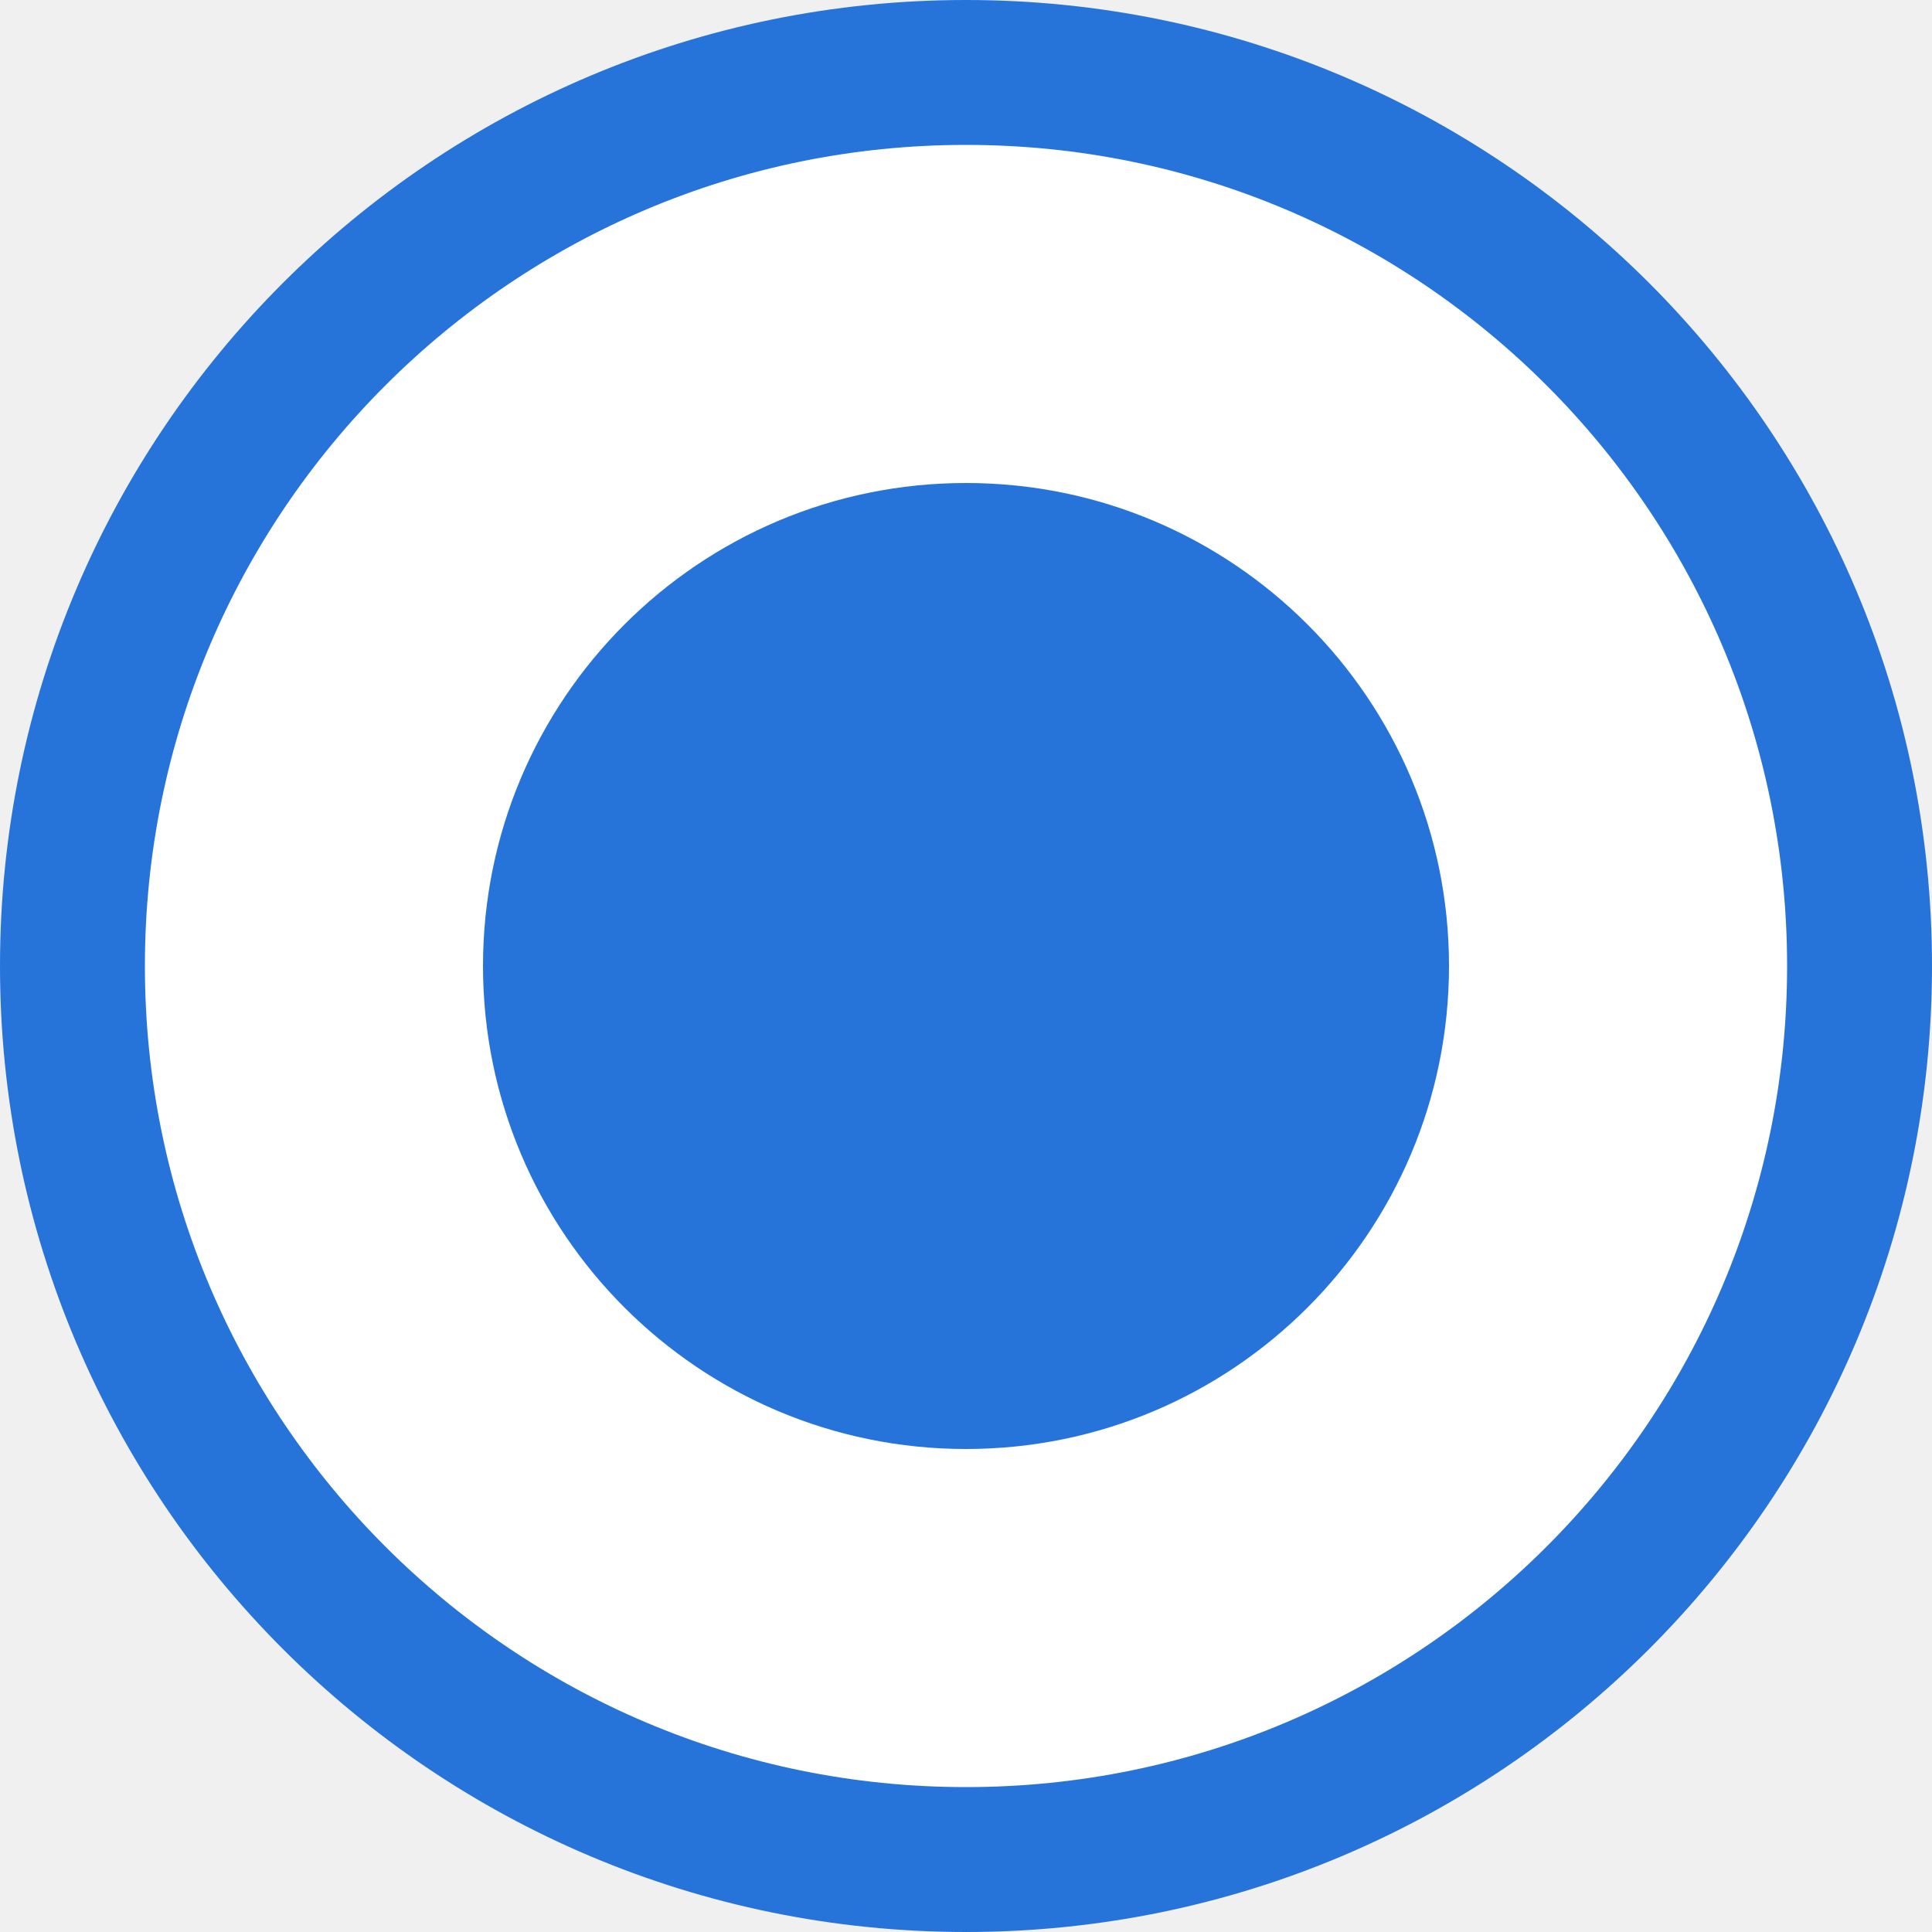
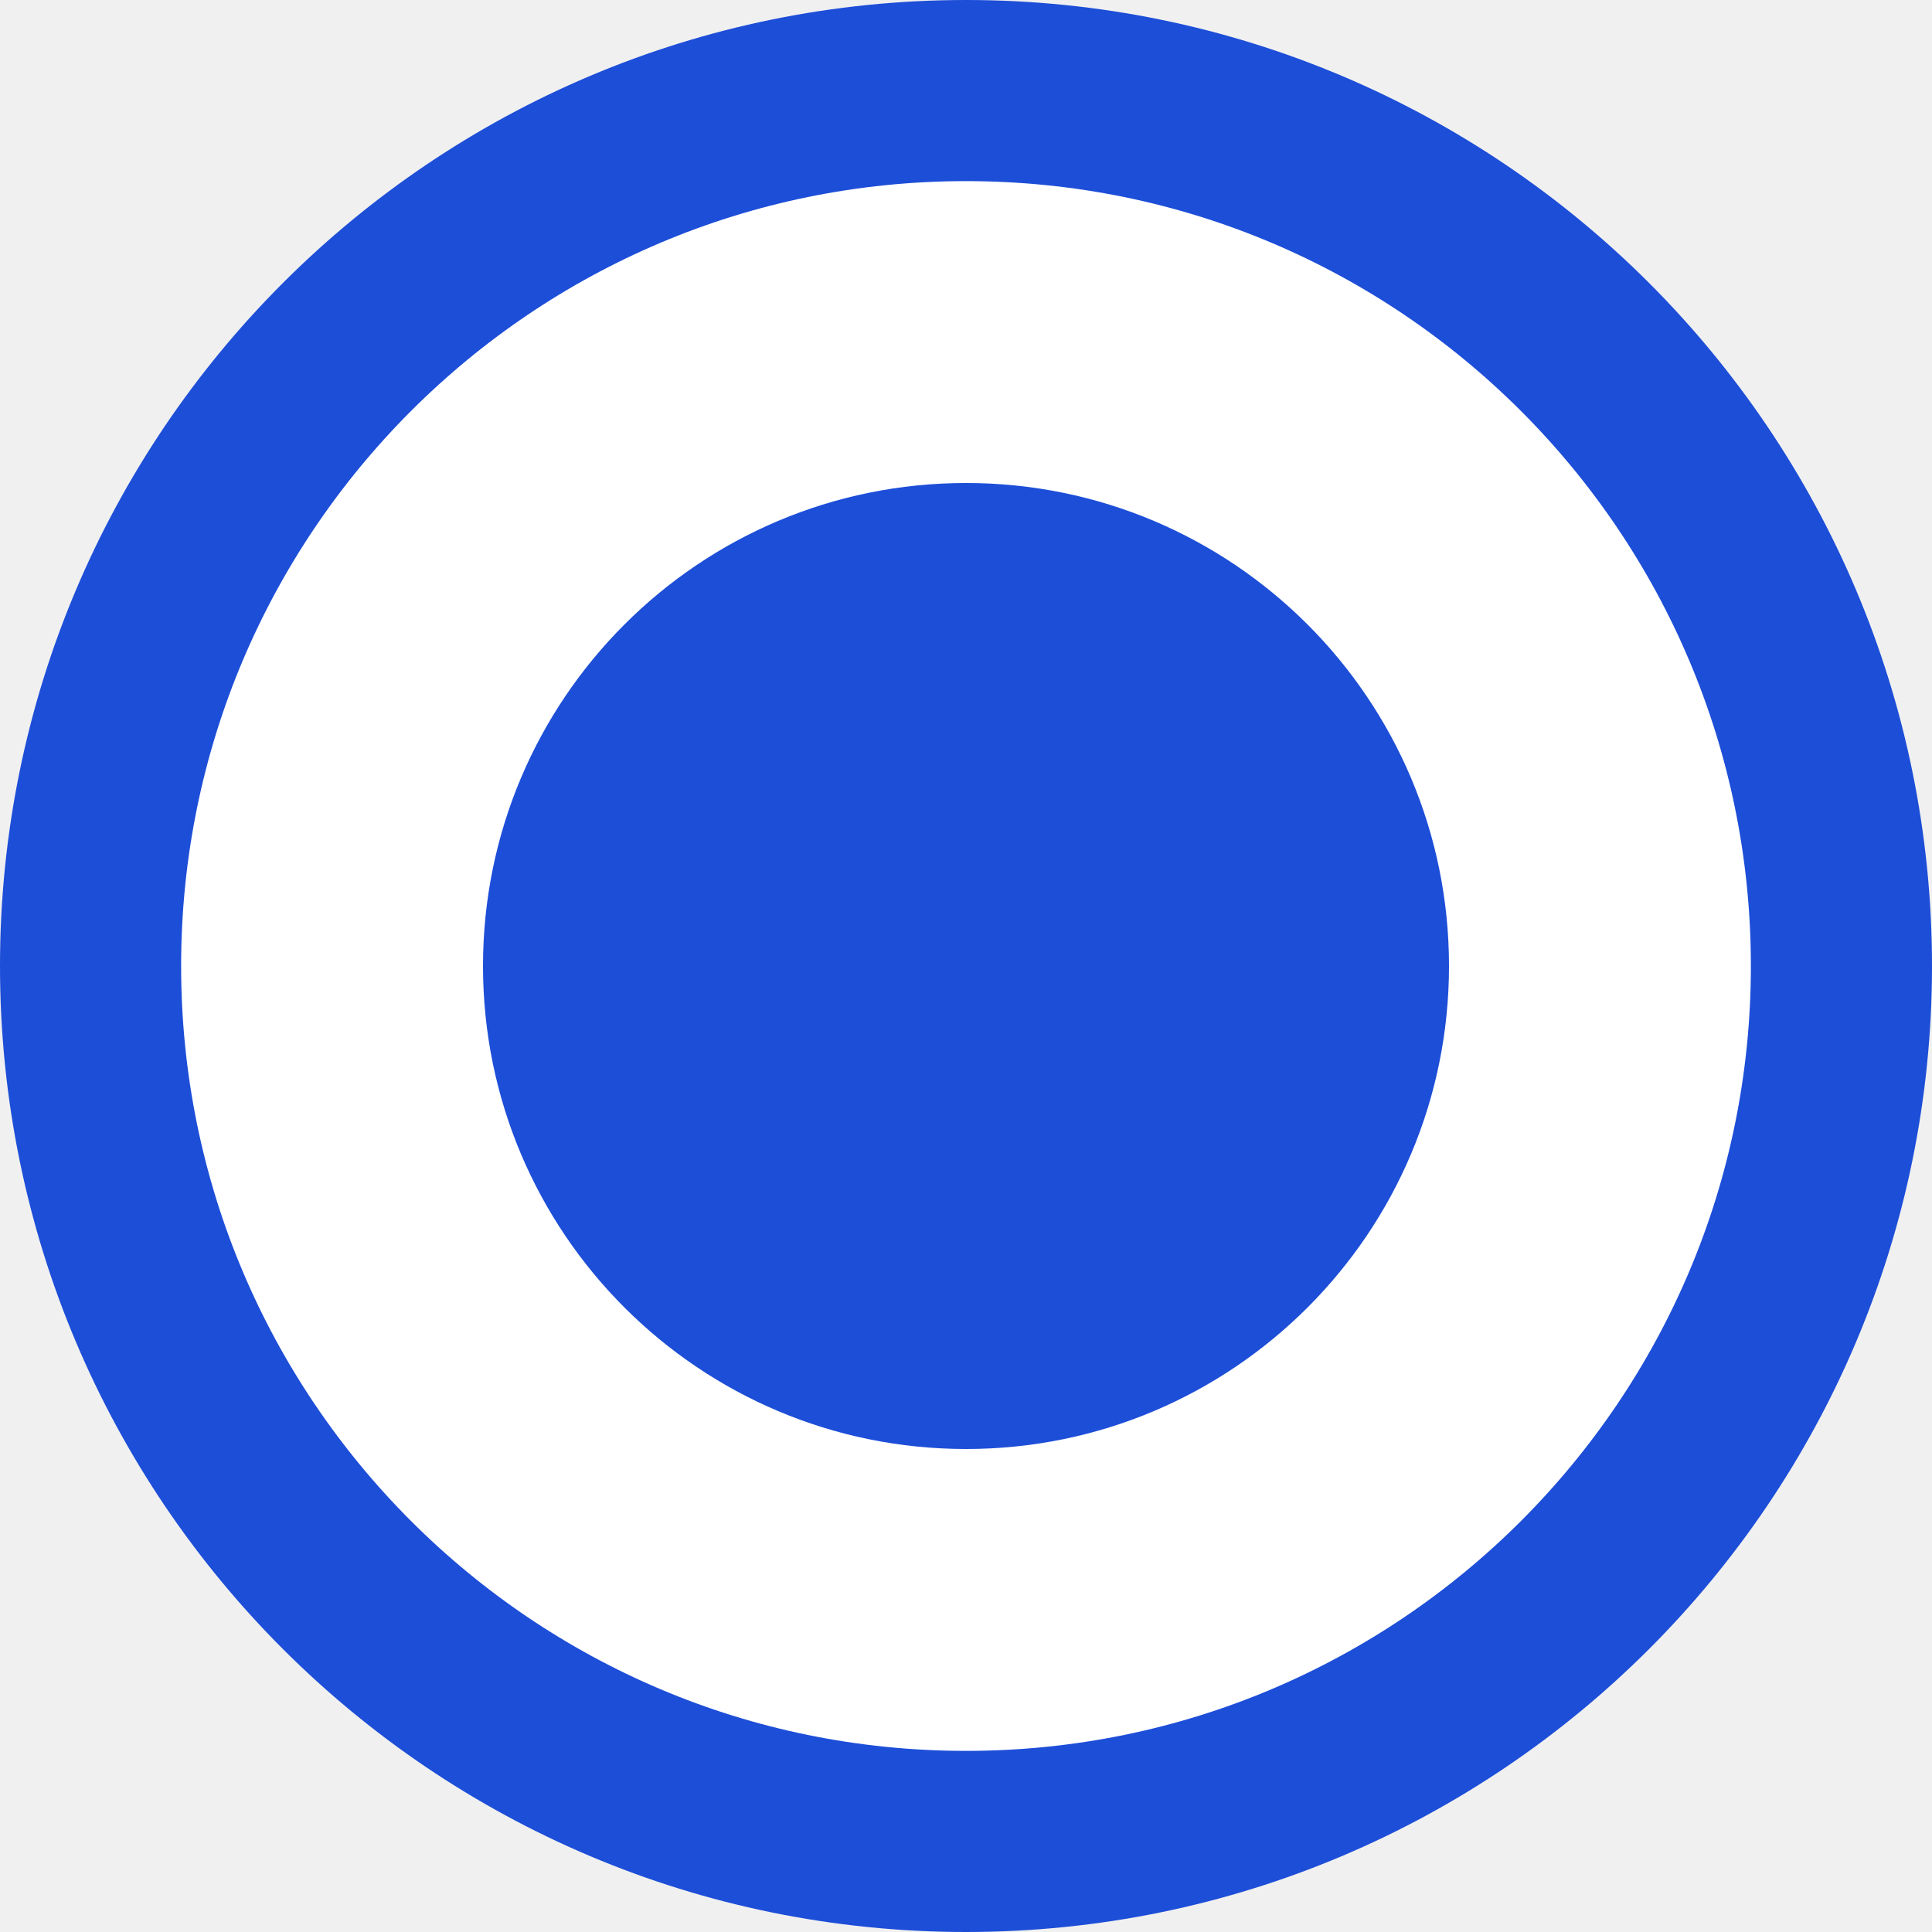
- <svg xmlns="http://www.w3.org/2000/svg" width="20" height="20" viewBox="0 0 20 20" fill="none">
-   <rect x="0.75" y="0.75" width="18.5" height="18.5" rx="9.25" fill="white" />
-   <rect x="0.75" y="0.75" width="18.5" height="18.5" rx="9.25" stroke="#2674d9" stroke-width="1.5" />
-   <circle cx="10" cy="10" r="5" fill="#2674d9" />
+ <svg xmlns="http://www.w3.org/2000/svg" width="16" height="16" viewBox="0 0 16 16" fill="none">
+   <rect x="0.75" y="0.75" width="14.5" height="14.5" rx="7.25" fill="white" />
+   <rect x="0.75" y="0.75" width="14.5" height="14.5" rx="7.25" stroke="#1D4ED8" stroke-width="1.5" />
+   <circle cx="8" cy="8" r="4" fill="#1D4ED8" />
</svg>
